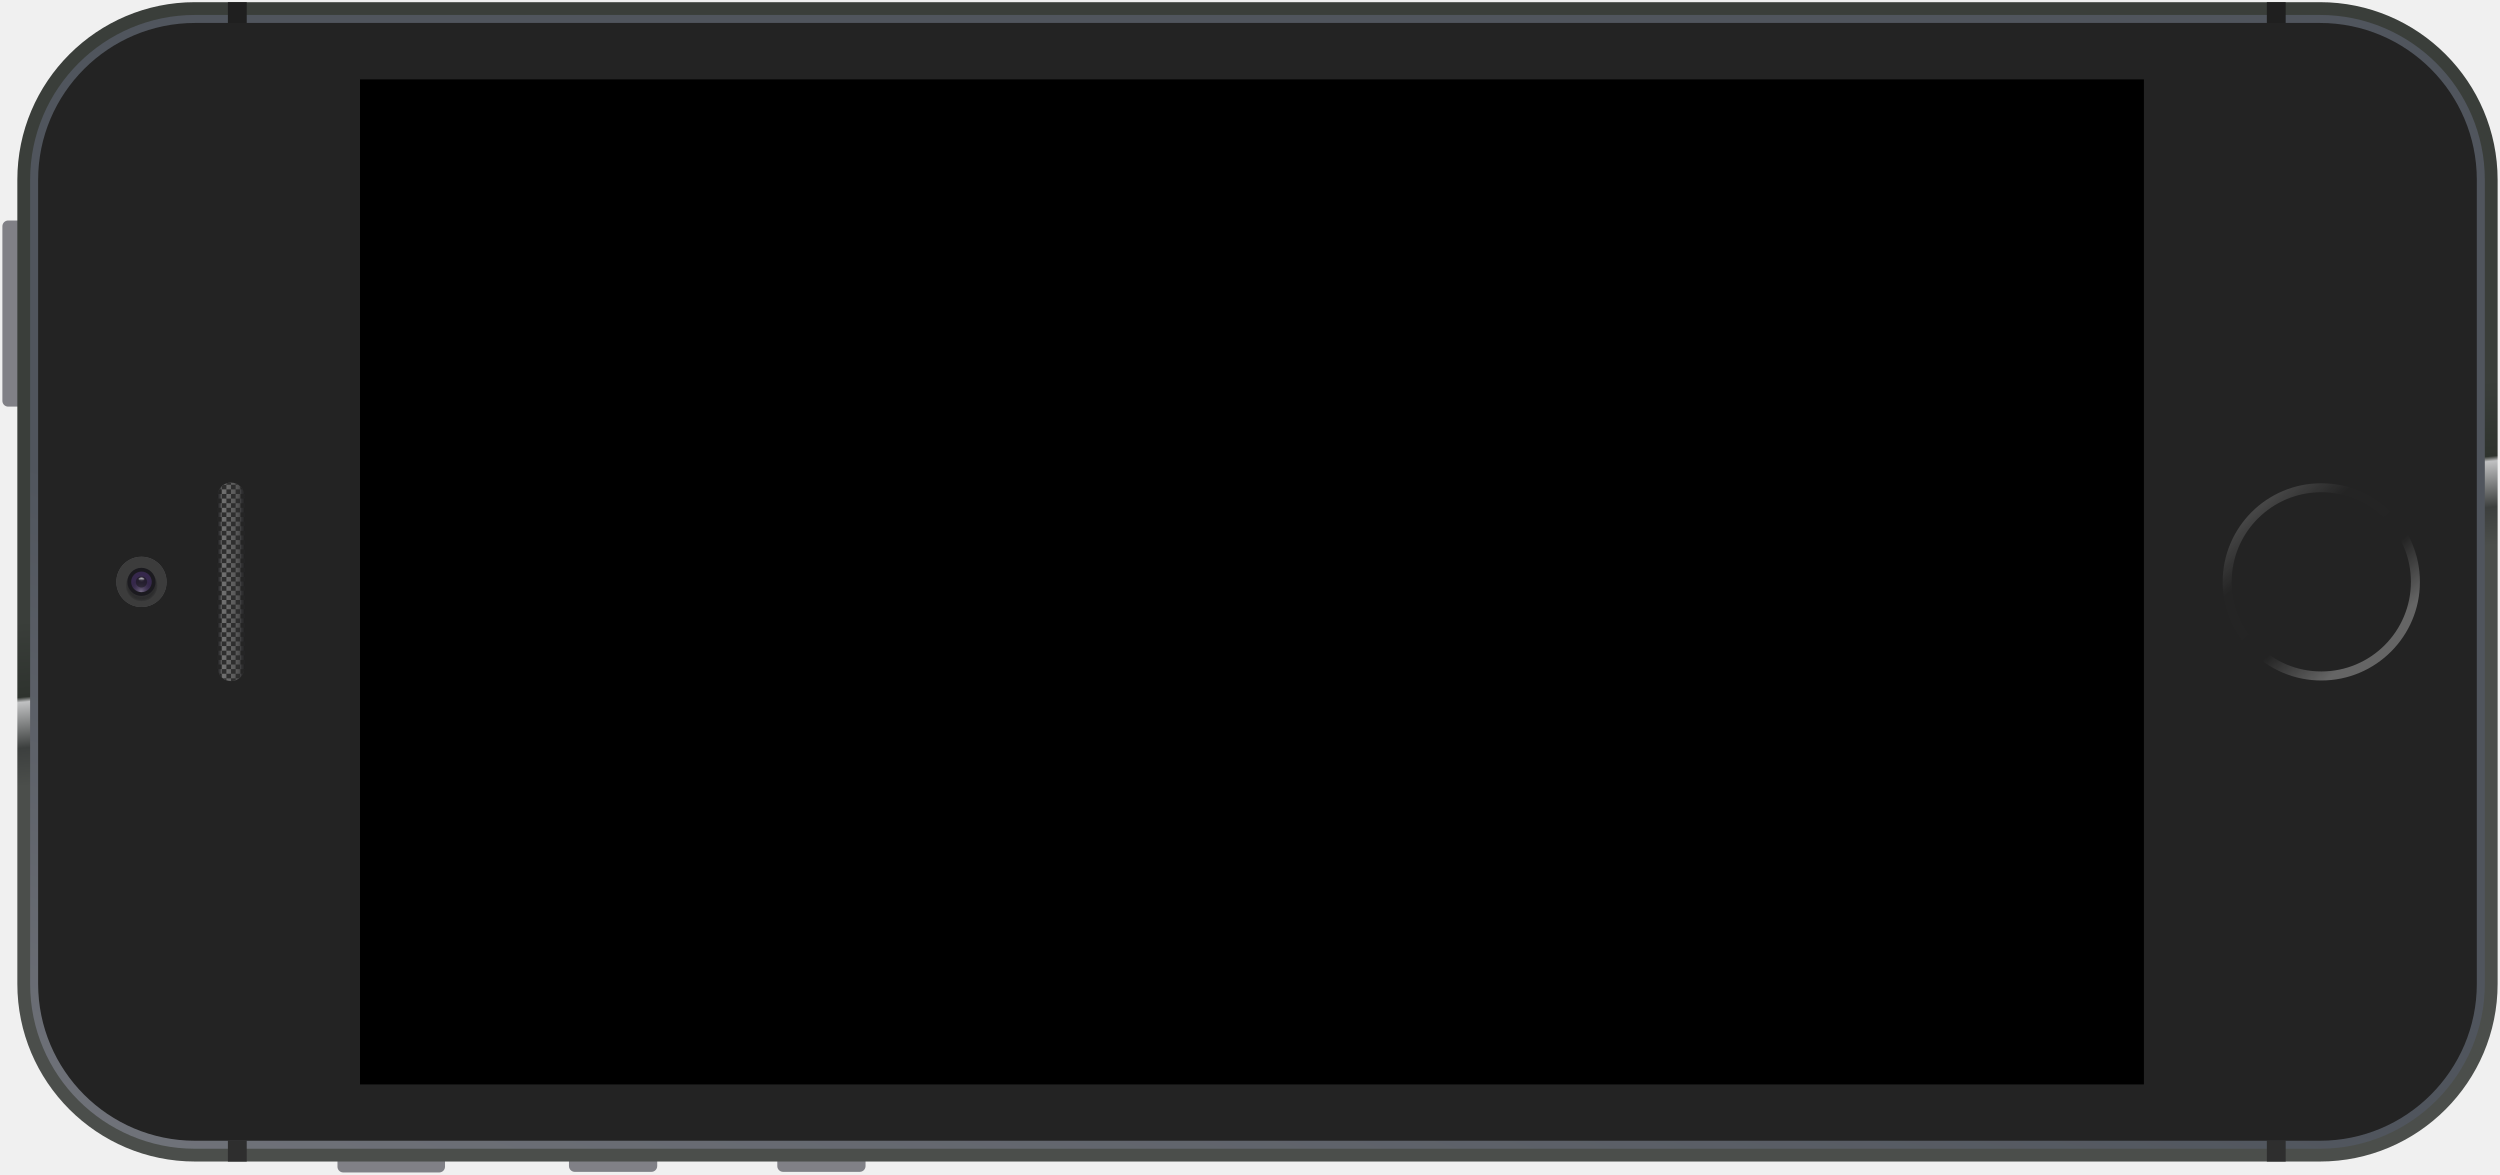
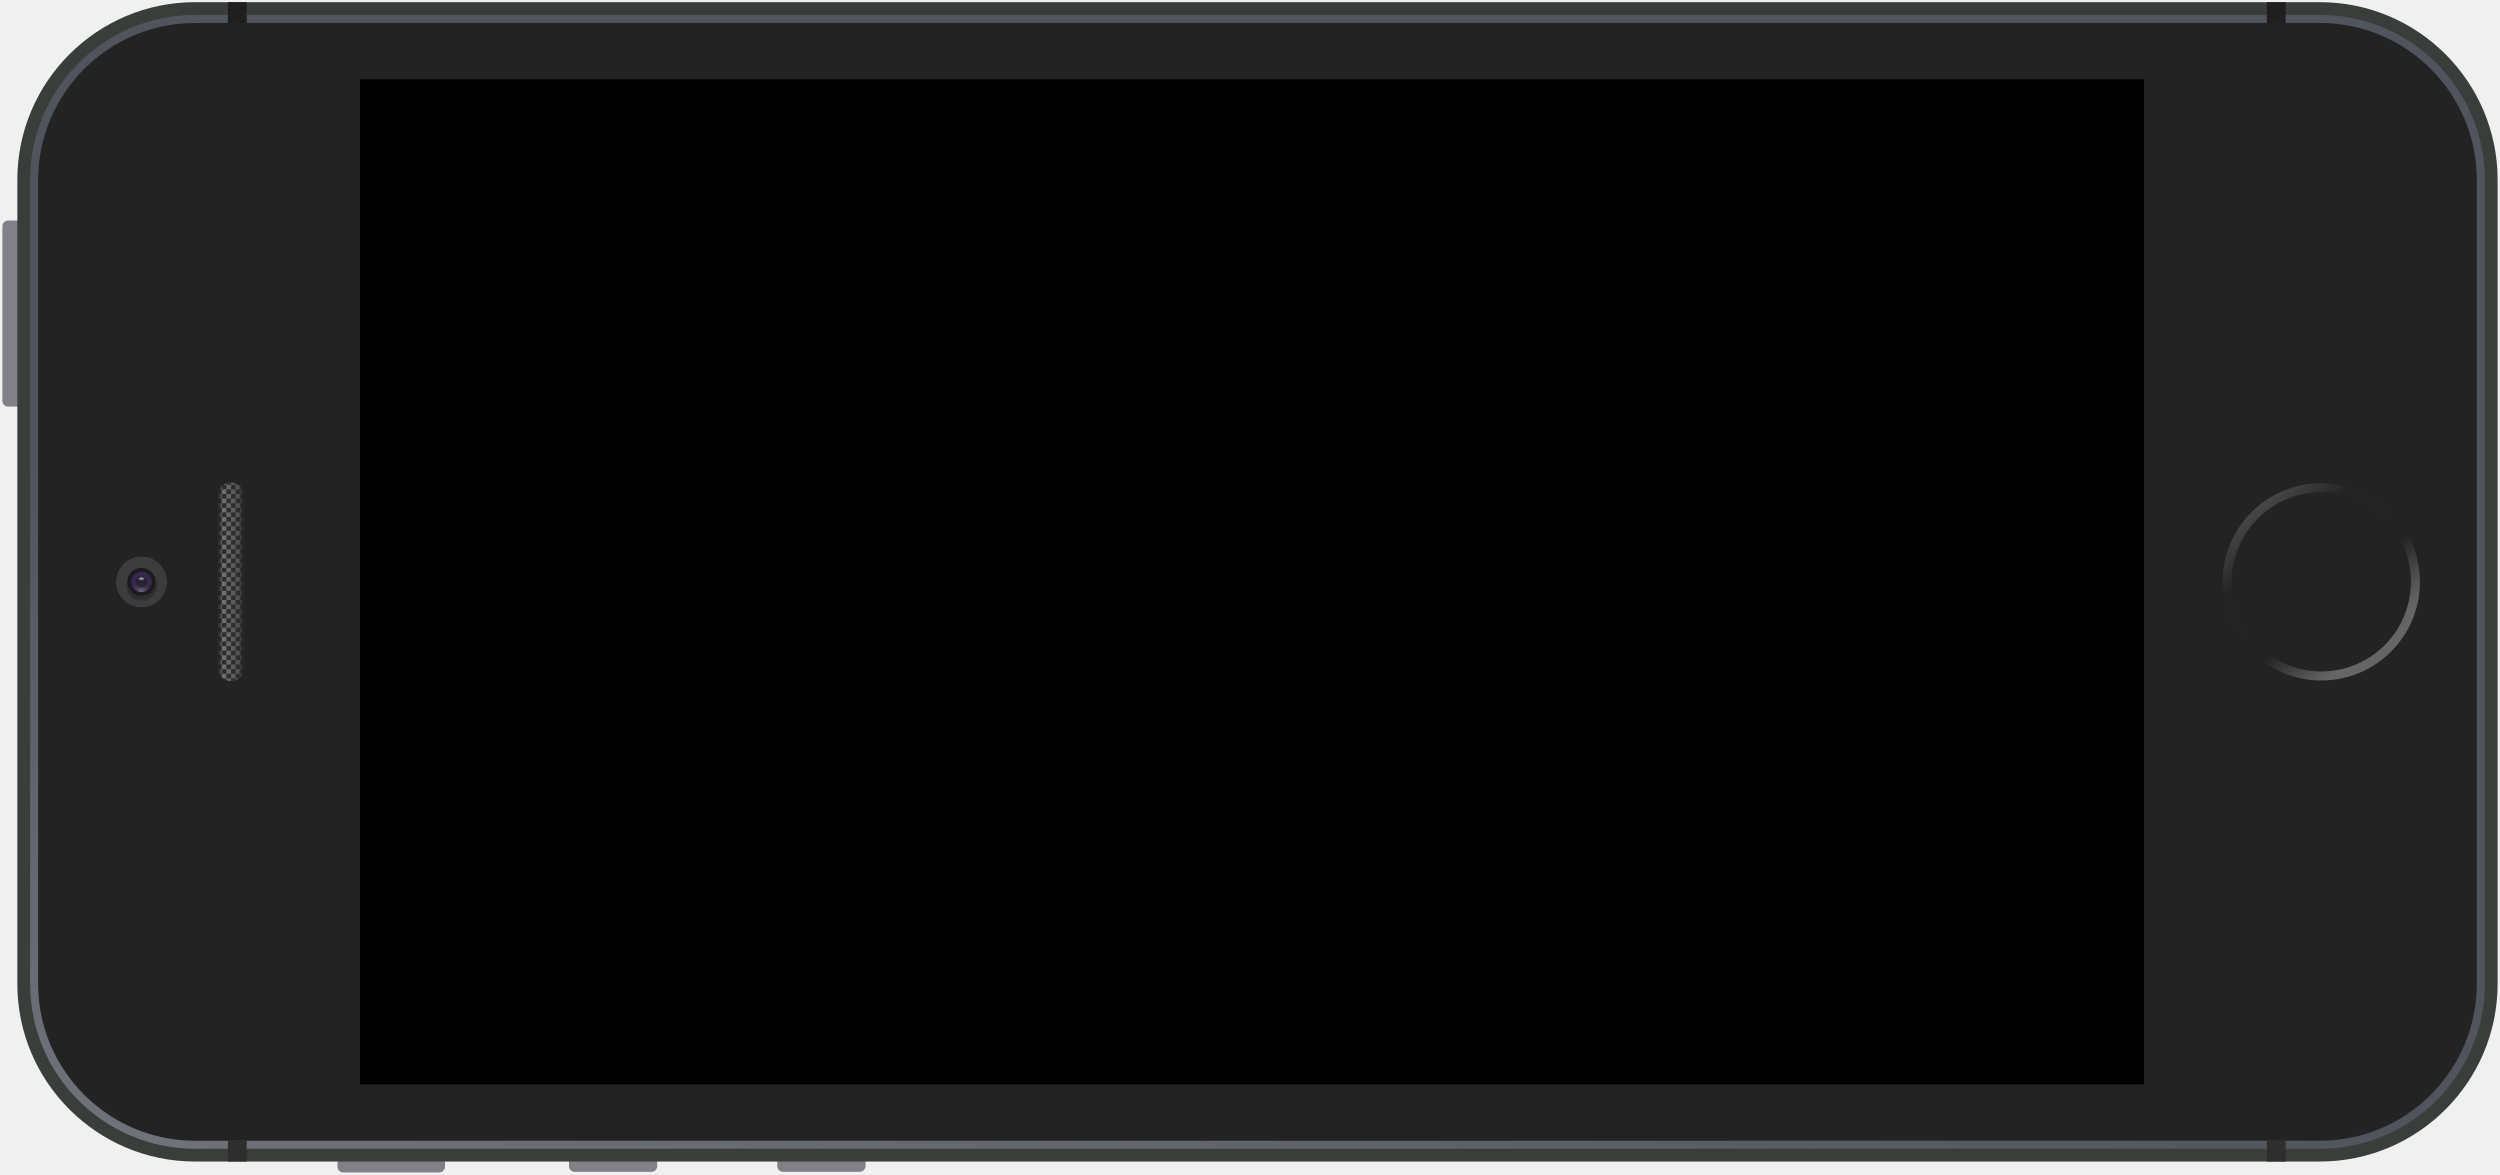
<svg xmlns="http://www.w3.org/2000/svg" xmlns:xlink="http://www.w3.org/1999/xlink" width="796px" height="374px" viewBox="0 0 796 374" version="1.1">
  <defs>
-     <linearGradient x1="48.082%" y1="41.037%" x2="53.401%" y2="65.895%" id="linearGradient-1">
-       <stop stop-color="#3A3E3A" offset="8.86%" />
-       <stop stop-color="#2E332E" offset="34.31%" />
-       <stop stop-color="#C0C1C2" offset="36%" />
-       <stop stop-color="#3C3F3E" offset="51.34%" />
-       <stop stop-color="#4B4E4B" offset="64.16%" />
-     </linearGradient>
    <linearGradient x1="8.331%" y1="117.999%" x2="59.674%" y2="34.213%" id="linearGradient-2">
      <stop stop-color="#787A81" offset="0%" />
      <stop stop-color="#50555D" offset="63.53%" />
    </linearGradient>
    <linearGradient x1="86.386%" y1="91.88%" x2="14.043%" y2="8.617%" id="linearGradient-3">
      <stop stop-color="#FFFFFF" stop-opacity="0.3" offset="14.7%" />
      <stop stop-color="#FFFFFF" stop-opacity="0" offset="40.73%" />
      <stop stop-color="#FFFFFF" stop-opacity="0.005" offset="74.45%" />
      <stop stop-color="#FFFFFF" stop-opacity="0.2" offset="100%" />
    </linearGradient>
    <radialGradient cx="50.421%" cy="57.098%" fx="50.421%" fy="57.098%" r="32.027%" id="radialGradient-4">
      <stop stop-color="#000000" stop-opacity="0" offset="0%" />
      <stop stop-color="#020202" stop-opacity="0.412" offset="51.49%" />
      <stop stop-color="#090909" stop-opacity="0.56" offset="70.03%" />
      <stop stop-color="#141414" stop-opacity="0.666" offset="83.25%" />
      <stop stop-color="#252525" stop-opacity="0.751" offset="93.87%" />
      <stop stop-color="#333333" stop-opacity="0.8" offset="100%" />
    </radialGradient>
    <radialGradient cx="47.737%" cy="96.268%" fx="47.737%" fy="96.268%" r="61.36%" id="radialGradient-5">
      <stop stop-color="#FFFFFF" stop-opacity="0.3" offset="0%" />
      <stop stop-color="#000000" stop-opacity="0" offset="100%" />
    </radialGradient>
    <radialGradient cx="50.799%" cy="23.719%" fx="50.799%" fy="23.719%" r="36.906%" id="radialGradient-6">
      <stop stop-color="#FFFFFF" stop-opacity="0.3" offset="0%" />
      <stop stop-color="#000000" stop-opacity="0" offset="100%" />
    </radialGradient>
    <linearGradient x1="50.302%" y1="7%" x2="50.302%" y2="99.53%" id="linearGradient-7">
      <stop stop-color="#FFFFFF" stop-opacity="0.6" offset="0%" />
      <stop stop-color="#FFFFFF" stop-opacity="0.1" offset="100%" />
    </linearGradient>
    <path id="path-8" d="M8.84,4.95 L8.84,59.57 C8.84,61.94 6.92,63.86 4.55,63.86 L4.55,63.86 C2.18,63.86 0.26,61.94 0.26,59.57 L0.26,4.95 C0.26,2.58 2.18,0.66 4.55,0.66 L4.55,0.66 C6.92,0.67 8.84,2.59 8.84,4.95 L8.84,4.95 Z" />
    <linearGradient x1="100.591%" y1="50.395%" x2="0.664%" y2="50.395%" id="linearGradient-10">
      <stop stop-color="#2E2E31" offset="0%" />
      <stop stop-color="#616161" offset="24.48%" />
      <stop stop-color="#858585" offset="81.37%" />
      <stop stop-color="#2E2E31" offset="100%" />
    </linearGradient>
    <path id="path-11" d="M8.84,4.95 L8.84,59.57 C8.84,61.94 6.92,63.86 4.55,63.86 L4.55,63.86 C2.18,63.86 0.26,61.94 0.26,59.57 L0.26,4.95 C0.26,2.58 2.18,0.66 4.55,0.66 L4.55,0.66 C6.92,0.67 8.84,2.59 8.84,4.95 L8.84,4.95 Z" />
    <path id="path-13" d="M8.84,4.95 L8.84,59.57 C8.84,61.94 6.92,63.86 4.55,63.86 L4.55,63.86 C2.18,63.86 0.26,61.94 0.26,59.57 L0.26,4.95 C0.26,2.58 2.18,0.66 4.55,0.66 L4.55,0.66 C6.92,0.67 8.84,2.59 8.84,4.95 L8.84,4.95 Z" />
  </defs>
  <g id="Page-1" stroke="none" stroke-width="1" fill="none" fill-rule="evenodd">
    <g id="iphone5-landscape">
      <g id="Group">
        <path d="M141.69,367.74 L141.69,371.47 C141.69,372.49 140.86,373.31 139.85,373.31 L109.29,373.31 C108.27,373.31 107.45,372.48 107.45,371.47 L107.45,367.74 L141.69,367.74 L141.69,367.74 Z" id="Shape" fill="#808086" />
        <path d="M6.33,129.47 L2.6,129.47 C1.58,129.47 0.76,128.64 0.76,127.63 L0.76,72.05 C0.76,71.03 1.59,70.21 2.6,70.21 L6.33,70.21 L6.33,129.47 L6.33,129.47 Z" id="Shape" fill="#808086" />
        <path d="M183.02,373.12 C181.99,373.12 181.16,372.29 181.16,371.26 L181.16,367.54 L209.26,367.54 L209.26,371.26 C209.26,372.29 208.43,373.12 207.4,373.12 L183.02,373.12 L183.02,373.12 Z" id="Shape" fill="#808086" />
        <path d="M249.35,373.12 C248.32,373.12 247.49,372.29 247.49,371.26 L247.49,367.54 L275.59,367.54 L275.59,371.26 C275.59,372.29 274.76,373.12 273.73,373.12 L249.35,373.12 L249.35,373.12 Z" id="Shape" fill="#808086" />
-         <path d="M795.24,313.26 C795.24,344.45 769.86,369.83 738.67,369.83 L62.09,369.83 C30.9,369.83 5.52,344.45 5.52,313.26 L5.52,57.26 C5.52,26.07 30.9,0.69 62.09,0.69 L738.67,0.69 C769.86,0.69 795.24,26.07 795.24,57.26 L795.24,313.26 L795.24,313.26 Z" id="Shape" fill="url(#linearGradient-1)" />
+         <path d="M795.24,313.26 C795.24,344.45 769.86,369.83 738.67,369.83 L62.09,369.83 C30.9,369.83 5.52,344.45 5.52,313.26 L5.52,57.26 C5.52,26.07 30.9,0.69 62.09,0.69 L738.67,0.69 C769.86,0.69 795.24,26.07 795.24,57.26 L795.24,313.26 L795.24,313.26 Z" id="Shape" fill="#3A3E3A" />
        <path d="M791.17,313.26 C791.17,342.21 767.62,365.76 738.67,365.76 L62.09,365.76 C33.14,365.76 9.59,342.21 9.59,313.26 L9.59,57.26 C9.59,28.31 33.14,4.76 62.09,4.76 L738.67,4.76 C767.62,4.76 791.17,28.31 791.17,57.26 L791.17,313.26 L791.17,313.26 Z" id="Shape" fill="url(#linearGradient-2)" />
        <rect id="Rectangle-path" fill="#2E2E2E" x="72.56" y="363.15" width="6" height="6.69" />
        <rect id="Rectangle-path" fill="#1F1F1F" x="72.56" y="0.69" width="6" height="6.74" />
        <rect id="Rectangle-path" fill="#2E2E2E" x="721.76" y="363.15" width="6" height="6.69" />
        <rect id="Rectangle-path" fill="#1F1F1F" x="721.76" y="0.69" width="6" height="6.74" />
        <path d="M788.62,313.26 C788.62,340.8 766.21,363.21 738.67,363.21 L62.09,363.21 C34.55,363.21 12.14,340.8 12.14,313.26 L12.14,57.26 C12.14,29.72 34.55,7.31 62.09,7.31 L738.67,7.31 C766.21,7.31 788.62,29.72 788.62,57.26 L788.62,313.26 L788.62,313.26 Z" id="Shape" fill="#232323" />
        <path d="M739.1,153.87 C721.76,153.87 707.7,167.93 707.7,185.27 C707.7,202.61 721.76,216.67 739.1,216.67 C756.44,216.67 770.5,202.61 770.5,185.27 C770.5,167.93 756.44,153.87 739.1,153.87 L739.1,153.87 Z M739.1,213.79 C723.35,213.79 710.57,201.02 710.57,185.26 C710.57,169.5 723.34,156.73 739.1,156.73 C754.86,156.73 767.63,169.5 767.63,185.26 C767.63,201.02 754.85,213.79 739.1,213.79 L739.1,213.79 Z" id="Shape" fill="url(#linearGradient-3)" />
        <g transform="translate(37, 177)">
          <circle id="Oval" fill="#5D5D5F" cx="8.04" cy="8.27" r="8" />
          <circle id="Oval" fill="url(#radialGradient-4)" cx="8.04" cy="8.27" r="8" />
          <circle id="Oval" fill="#1B1A1F" cx="8.04" cy="8.27" r="4.48" />
          <circle id="Oval" fill="#36284C" cx="8.04" cy="8.27" r="3.28" />
          <circle id="Oval" fill="url(#radialGradient-5)" cx="8.04" cy="8.27" r="3.28" />
          <g transform="translate(6, 6)" id="Oval">
            <circle fill="#141414" opacity="0.5" cx="2.04" cy="2.27" r="1.8" />
            <circle fill="url(#radialGradient-6)" cx="2.04" cy="2.27" r="1.8" />
          </g>
          <path d="M8.04,6.91 C7.64,6.91 7.29,7.09 7.04,7.37 L7.46,7.79 C7.6,7.62 7.8,7.51 8.03,7.51 C8.27,7.51 8.47,7.63 8.61,7.81 L9.03,7.39 C8.8,7.1 8.44,6.91 8.04,6.91 L8.04,6.91 Z" id="Shape" fill="url(#linearGradient-7)" />
        </g>
        <g transform="translate(69, 153)" id="Clipped">
          <g>
            <mask id="mask-9" fill="white">
              <use xlink:href="#path-8" />
            </mask>
            <g id="SVGID_8_" />
            <path d="M8.84,2.95 L8.84,61.57 C8.84,63.94 6.92,65.86 4.55,65.86 L4.55,65.86 C2.18,65.86 0.26,63.94 0.26,61.57 L0.26,2.95 C0.26,0.58 2.18,-1.34 4.55,-1.34 L4.55,-1.34 C6.92,-1.34 8.84,0.58 8.84,2.95 L8.84,2.95 Z" id="Shape" fill="url(#linearGradient-10)" opacity="0.8" mask="url(#mask-9)" />
          </g>
          <g>
            <mask id="mask-12" fill="white">
              <use xlink:href="#path-11" />
            </mask>
            <g id="SVGID_8_" />
            <path d="M0.15,64.45 L0.15,65.92 L1.62,65.92 L1.62,64.45 L0.15,64.45 L0.15,64.45 Z M0.15,61.52 L0.15,62.99 L1.62,62.99 L1.62,61.52 L0.15,61.52 L0.15,61.52 Z M0.15,58.58 L0.15,60.05 L1.62,60.05 L1.62,58.58 L0.15,58.58 L0.15,58.58 Z M0.15,55.65 L0.15,57.12 L1.62,57.12 L1.62,55.65 L0.15,55.65 L0.15,55.65 Z M0.15,52.71 L0.15,54.18 L1.62,54.18 L1.62,52.71 L0.15,52.71 L0.15,52.71 Z M0.15,49.78 L0.15,51.25 L1.62,51.25 L1.62,49.78 L0.15,49.78 L0.15,49.78 Z M0.15,46.84 L0.15,48.31 L1.62,48.31 L1.62,46.84 L0.15,46.84 L0.15,46.84 Z M0.15,43.91 L0.15,45.38 L1.62,45.38 L1.62,43.91 L0.15,43.91 L0.15,43.91 Z M0.15,40.97 L0.15,42.44 L1.62,42.44 L1.62,40.97 L0.15,40.97 L0.15,40.97 Z M0.15,38.04 L0.15,39.51 L1.62,39.51 L1.62,38.04 L0.15,38.04 L0.15,38.04 Z M0.15,35.1 L0.15,36.57 L1.62,36.57 L1.62,35.1 L0.15,35.1 L0.15,35.1 Z M0.15,32.17 L0.15,33.64 L1.62,33.64 L1.62,32.17 L0.15,32.17 L0.15,32.17 Z M0.15,29.23 L0.15,30.7 L1.62,30.7 L1.62,29.23 L0.15,29.23 L0.15,29.23 Z M0.15,26.3 L0.15,27.77 L1.62,27.77 L1.62,26.3 L0.15,26.3 L0.15,26.3 Z M0.15,23.36 L0.15,24.83 L1.62,24.83 L1.62,23.36 L0.15,23.36 L0.15,23.36 Z M0.15,20.43 L0.15,21.9 L1.62,21.9 L1.62,20.43 L0.15,20.43 L0.15,20.43 Z M0.15,17.49 L0.15,18.96 L1.62,18.96 L1.62,17.49 L0.15,17.49 L0.15,17.49 Z M0.15,14.56 L0.15,16.03 L1.62,16.03 L1.62,14.56 L0.15,14.56 L0.15,14.56 Z M0.15,11.62 L0.15,13.09 L1.62,13.09 L1.62,11.62 L0.15,11.62 L0.15,11.62 Z M0.15,8.69 L0.15,10.16 L1.62,10.16 L1.62,8.69 L0.15,8.69 L0.15,8.69 Z M0.15,5.75 L0.15,7.22 L1.62,7.22 L1.62,5.75 L0.15,5.75 L0.15,5.75 Z M0.15,2.82 L0.15,4.29 L1.62,4.29 L1.62,2.82 L0.15,2.82 L0.15,2.82 Z M0.15,-0.12 L0.15,1.35 L1.62,1.35 L1.62,-0.12 L0.15,-0.12 L0.15,-0.12 Z M1.62,62.98 L1.62,64.45 L3.09,64.45 L3.09,62.98 L1.62,62.98 L1.62,62.98 Z M1.62,60.05 L1.62,61.52 L3.09,61.52 L3.09,60.05 L1.62,60.05 L1.62,60.05 Z M1.62,57.11 L1.62,58.58 L3.09,58.58 L3.09,57.11 L1.62,57.11 L1.62,57.11 Z M1.62,54.18 L1.62,55.65 L3.09,55.65 L3.09,54.18 L1.62,54.18 L1.62,54.18 Z M1.62,51.24 L1.62,52.71 L3.09,52.71 L3.09,51.24 L1.62,51.24 L1.62,51.24 Z M1.62,48.31 L1.62,49.78 L3.09,49.78 L3.09,48.31 L1.62,48.31 L1.62,48.31 Z M1.62,45.37 L1.62,46.84 L3.09,46.84 L3.09,45.37 L1.62,45.37 L1.62,45.37 Z M1.62,42.44 L1.62,43.91 L3.09,43.91 L3.09,42.44 L1.62,42.44 L1.62,42.44 Z M1.62,39.5 L1.62,40.97 L3.09,40.97 L3.09,39.5 L1.62,39.5 L1.62,39.5 Z M1.62,36.57 L1.62,38.04 L3.09,38.04 L3.09,36.57 L1.62,36.57 L1.62,36.57 Z M1.62,33.63 L1.62,35.1 L3.09,35.1 L3.09,33.63 L1.62,33.63 L1.62,33.63 Z M1.62,30.7 L1.62,32.17 L3.09,32.17 L3.09,30.7 L1.62,30.7 L1.62,30.7 Z M1.62,27.76 L1.62,29.23 L3.09,29.23 L3.09,27.76 L1.62,27.76 L1.62,27.76 Z M1.62,24.83 L1.62,26.3 L3.09,26.3 L3.09,24.83 L1.62,24.83 L1.62,24.83 Z M1.62,21.89 L1.62,23.36 L3.09,23.36 L3.09,21.89 L1.62,21.89 L1.62,21.89 Z M1.62,18.96 L1.62,20.43 L3.09,20.43 L3.09,18.96 L1.62,18.96 L1.62,18.96 Z M1.62,16.02 L1.62,17.49 L3.09,17.49 L3.09,16.02 L1.62,16.02 L1.62,16.02 Z M1.62,13.09 L1.62,14.56 L3.09,14.56 L3.09,13.09 L1.62,13.09 L1.62,13.09 Z M1.62,10.15 L1.62,11.62 L3.09,11.62 L3.09,10.15 L1.62,10.15 L1.62,10.15 Z M1.62,7.22 L1.62,8.69 L3.09,8.69 L3.09,7.22 L1.62,7.22 L1.62,7.22 Z M1.62,4.28 L1.62,5.75 L3.09,5.75 L3.09,4.28 L1.62,4.28 L1.62,4.28 Z M1.62,1.35 L1.62,2.82 L3.09,2.82 L3.09,1.35 L1.62,1.35 L1.62,1.35 Z M1.62,-1.59 L1.62,-0.12 L3.09,-0.12 L3.09,-1.59 L1.62,-1.59 L1.62,-1.59 Z M3.09,64.45 L3.09,65.92 L4.56,65.92 L4.56,64.45 L3.09,64.45 L3.09,64.45 Z M3.09,61.52 L3.09,62.99 L4.56,62.99 L4.56,61.52 L3.09,61.52 L3.09,61.52 Z M3.09,58.58 L3.09,60.05 L4.56,60.05 L4.56,58.58 L3.09,58.58 L3.09,58.58 Z M3.09,55.65 L3.09,57.12 L4.56,57.12 L4.56,55.65 L3.09,55.65 L3.09,55.65 Z M3.09,52.71 L3.09,54.18 L4.56,54.18 L4.56,52.71 L3.09,52.71 L3.09,52.71 Z M3.09,49.78 L3.09,51.25 L4.56,51.25 L4.56,49.78 L3.09,49.78 L3.09,49.78 Z M3.09,46.84 L3.09,48.31 L4.56,48.31 L4.56,46.84 L3.09,46.84 L3.09,46.84 Z M3.09,43.91 L3.09,45.38 L4.56,45.38 L4.56,43.91 L3.09,43.91 L3.09,43.91 Z M3.09,40.97 L3.09,42.44 L4.56,42.44 L4.56,40.97 L3.09,40.97 L3.09,40.97 Z M3.09,38.04 L3.09,39.51 L4.56,39.51 L4.56,38.04 L3.09,38.04 L3.09,38.04 Z M3.09,35.1 L3.09,36.57 L4.56,36.57 L4.56,35.1 L3.09,35.1 L3.09,35.1 Z M3.09,32.17 L3.09,33.64 L4.56,33.64 L4.56,32.17 L3.09,32.17 L3.09,32.17 Z M3.09,29.23 L3.09,30.7 L4.56,30.7 L4.56,29.23 L3.09,29.23 L3.09,29.23 Z M3.09,26.3 L3.09,27.77 L4.56,27.77 L4.56,26.3 L3.09,26.3 L3.09,26.3 Z M3.09,23.36 L3.09,24.83 L4.56,24.83 L4.56,23.36 L3.09,23.36 L3.09,23.36 Z M3.09,20.43 L3.09,21.9 L4.56,21.9 L4.56,20.43 L3.09,20.43 L3.09,20.43 Z M3.09,17.49 L3.09,18.96 L4.56,18.96 L4.56,17.49 L3.09,17.49 L3.09,17.49 Z M3.09,14.56 L3.09,16.03 L4.56,16.03 L4.56,14.56 L3.09,14.56 L3.09,14.56 Z M3.09,11.62 L3.09,13.09 L4.56,13.09 L4.56,11.62 L3.09,11.62 L3.09,11.62 Z M3.09,8.69 L3.09,10.16 L4.56,10.16 L4.56,8.69 L3.09,8.69 L3.09,8.69 Z M3.09,5.75 L3.09,7.22 L4.56,7.22 L4.56,5.75 L3.09,5.75 L3.09,5.75 Z M3.09,2.82 L3.09,4.29 L4.56,4.29 L4.56,2.82 L3.09,2.82 L3.09,2.82 Z M3.09,-0.12 L3.09,1.35 L4.56,1.35 L4.56,-0.12 L3.09,-0.12 L3.09,-0.12 Z M4.56,62.98 L4.56,64.45 L6.03,64.45 L6.03,62.98 L4.56,62.98 L4.56,62.98 Z M4.56,60.05 L4.56,61.52 L6.03,61.52 L6.03,60.05 L4.56,60.05 L4.56,60.05 Z M4.56,57.11 L4.56,58.58 L6.03,58.58 L6.03,57.11 L4.56,57.11 L4.56,57.11 Z M4.56,54.18 L4.56,55.65 L6.03,55.65 L6.03,54.18 L4.56,54.18 L4.56,54.18 Z M4.56,51.24 L4.56,52.71 L6.03,52.71 L6.03,51.24 L4.56,51.24 L4.56,51.24 Z M4.56,48.31 L4.56,49.78 L6.03,49.78 L6.03,48.31 L4.56,48.31 L4.56,48.31 Z M4.56,45.37 L4.56,46.84 L6.03,46.84 L6.03,45.37 L4.56,45.37 L4.56,45.37 Z M4.56,42.44 L4.56,43.91 L6.03,43.91 L6.03,42.44 L4.56,42.44 L4.56,42.44 Z M4.56,39.5 L4.56,40.97 L6.03,40.97 L6.03,39.5 L4.56,39.5 L4.56,39.5 Z M4.56,36.57 L4.56,38.04 L6.03,38.04 L6.03,36.57 L4.56,36.57 L4.56,36.57 Z M4.56,33.63 L4.56,35.1 L6.03,35.1 L6.03,33.63 L4.56,33.63 L4.56,33.63 Z M4.56,30.7 L4.56,32.17 L6.03,32.17 L6.03,30.7 L4.56,30.7 L4.56,30.7 Z M4.56,27.76 L4.56,29.23 L6.03,29.23 L6.03,27.76 L4.56,27.76 L4.56,27.76 Z M4.56,24.83 L4.56,26.3 L6.03,26.3 L6.03,24.83 L4.56,24.83 L4.56,24.83 Z M4.56,21.89 L4.56,23.36 L6.03,23.36 L6.03,21.89 L4.56,21.89 L4.56,21.89 Z M4.56,18.96 L4.56,20.43 L6.03,20.43 L6.03,18.96 L4.56,18.96 L4.56,18.96 Z M4.56,16.02 L4.56,17.49 L6.03,17.49 L6.03,16.02 L4.56,16.02 L4.56,16.02 Z M4.56,13.09 L4.56,14.56 L6.03,14.56 L6.03,13.09 L4.56,13.09 L4.56,13.09 Z M4.56,10.15 L4.56,11.62 L6.03,11.62 L6.03,10.15 L4.56,10.15 L4.56,10.15 Z M4.56,7.22 L4.56,8.69 L6.03,8.69 L6.03,7.22 L4.56,7.22 L4.56,7.22 Z M4.56,4.28 L4.56,5.75 L6.03,5.75 L6.03,4.28 L4.56,4.28 L4.56,4.28 Z M4.56,1.35 L4.56,2.82 L6.03,2.82 L6.03,1.35 L4.56,1.35 L4.56,1.35 Z M4.56,-1.59 L4.56,-0.12 L6.03,-0.12 L6.03,-1.59 L4.56,-1.59 L4.56,-1.59 Z M6.02,64.45 L6.02,65.92 L7.49,65.92 L7.49,64.45 L6.02,64.45 L6.02,64.45 Z M6.02,61.52 L6.02,62.99 L7.49,62.99 L7.49,61.52 L6.02,61.52 L6.02,61.52 Z M6.02,58.58 L6.02,60.05 L7.49,60.05 L7.49,58.58 L6.02,58.58 L6.02,58.58 Z M6.02,55.65 L6.02,57.12 L7.49,57.12 L7.49,55.65 L6.02,55.65 L6.02,55.65 Z M6.02,52.71 L6.02,54.18 L7.49,54.18 L7.49,52.71 L6.02,52.71 L6.02,52.71 Z M6.02,49.78 L6.02,51.25 L7.49,51.25 L7.49,49.78 L6.02,49.78 L6.02,49.78 Z M6.02,46.84 L6.02,48.31 L7.49,48.31 L7.49,46.84 L6.02,46.84 L6.02,46.84 Z M6.02,43.91 L6.02,45.38 L7.49,45.38 L7.49,43.91 L6.02,43.91 L6.02,43.91 Z M6.02,40.97 L6.02,42.44 L7.49,42.44 L7.49,40.97 L6.02,40.97 L6.02,40.97 Z M6.02,38.04 L6.02,39.51 L7.49,39.51 L7.49,38.04 L6.02,38.04 L6.02,38.04 Z M6.02,35.1 L6.02,36.57 L7.49,36.57 L7.49,35.1 L6.02,35.1 L6.02,35.1 Z M6.02,32.17 L6.02,33.64 L7.49,33.64 L7.49,32.17 L6.02,32.17 L6.02,32.17 Z M6.02,29.23 L6.02,30.7 L7.49,30.7 L7.49,29.23 L6.02,29.23 L6.02,29.23 Z M6.02,26.3 L6.02,27.77 L7.49,27.77 L7.49,26.3 L6.02,26.3 L6.02,26.3 Z M6.02,23.36 L6.02,24.83 L7.49,24.83 L7.49,23.36 L6.02,23.36 L6.02,23.36 Z M6.02,20.43 L6.02,21.9 L7.49,21.9 L7.49,20.43 L6.02,20.43 L6.02,20.43 Z M6.02,17.49 L6.02,18.96 L7.49,18.96 L7.49,17.49 L6.02,17.49 L6.02,17.49 Z M6.02,14.56 L6.02,16.03 L7.49,16.03 L7.49,14.56 L6.02,14.56 L6.02,14.56 Z M6.02,11.62 L6.02,13.09 L7.49,13.09 L7.49,11.62 L6.02,11.62 L6.02,11.62 Z M6.02,8.69 L6.02,10.16 L7.49,10.16 L7.49,8.69 L6.02,8.69 L6.02,8.69 Z M6.02,5.75 L6.02,7.22 L7.49,7.22 L7.49,5.75 L6.02,5.75 L6.02,5.75 Z M6.02,2.82 L6.02,4.29 L7.49,4.29 L7.49,2.82 L6.02,2.82 L6.02,2.82 Z M6.02,-0.12 L6.02,1.35 L7.49,1.35 L7.49,-0.12 L6.02,-0.12 L6.02,-0.12 Z M7.49,62.98 L7.49,64.45 L8.96,64.45 L8.96,62.98 L7.49,62.98 L7.49,62.98 Z M7.49,60.05 L7.49,61.52 L8.96,61.52 L8.96,60.05 L7.49,60.05 L7.49,60.05 Z M7.49,57.11 L7.49,58.58 L8.96,58.58 L8.96,57.11 L7.49,57.11 L7.49,57.11 Z M7.49,54.18 L7.49,55.65 L8.96,55.65 L8.96,54.18 L7.49,54.18 L7.49,54.18 Z M7.49,51.24 L7.49,52.71 L8.96,52.71 L8.96,51.24 L7.49,51.24 L7.49,51.24 Z M7.49,48.31 L7.49,49.78 L8.96,49.78 L8.96,48.31 L7.49,48.31 L7.49,48.31 Z M7.49,45.37 L7.49,46.84 L8.96,46.84 L8.96,45.37 L7.49,45.37 L7.49,45.37 Z M7.49,42.44 L7.49,43.91 L8.96,43.91 L8.96,42.44 L7.49,42.44 L7.49,42.44 Z M7.49,39.5 L7.49,40.97 L8.96,40.97 L8.96,39.5 L7.49,39.5 L7.49,39.5 Z M7.49,36.57 L7.49,38.04 L8.96,38.04 L8.96,36.57 L7.49,36.57 L7.49,36.57 Z M7.49,33.63 L7.49,35.1 L8.96,35.1 L8.96,33.63 L7.49,33.63 L7.49,33.63 Z M7.49,30.7 L7.49,32.17 L8.96,32.17 L8.96,30.7 L7.49,30.7 L7.49,30.7 Z M7.49,27.76 L7.49,29.23 L8.96,29.23 L8.96,27.76 L7.49,27.76 L7.49,27.76 Z M7.49,24.83 L7.49,26.3 L8.96,26.3 L8.96,24.83 L7.49,24.83 L7.49,24.83 Z M7.49,21.89 L7.49,23.36 L8.96,23.36 L8.96,21.89 L7.49,21.89 L7.49,21.89 Z M7.49,18.96 L7.49,20.43 L8.96,20.43 L8.96,18.96 L7.49,18.96 L7.49,18.96 Z M7.49,16.02 L7.49,17.49 L8.96,17.49 L8.96,16.02 L7.49,16.02 L7.49,16.02 Z M7.49,13.09 L7.49,14.56 L8.96,14.56 L8.96,13.09 L7.49,13.09 L7.49,13.09 Z M7.49,10.15 L7.49,11.62 L8.96,11.62 L8.96,10.15 L7.49,10.15 L7.49,10.15 Z M7.49,7.22 L7.49,8.69 L8.96,8.69 L8.96,7.22 L7.49,7.22 L7.49,7.22 Z M7.49,4.28 L7.49,5.75 L8.96,5.75 L8.96,4.28 L7.49,4.28 L7.49,4.28 Z M7.49,1.35 L7.49,2.82 L8.96,2.82 L8.96,1.35 L7.49,1.35 L7.49,1.35 Z M7.49,-1.59 L7.49,-0.12 L8.96,-0.12 L8.96,-1.59 L7.49,-1.59 L7.49,-1.59 Z" id="Shape" fill="#2E2E2E" mask="url(#mask-12)" />
          </g>
          <g>
            <mask id="mask-14" fill="white">
              <use xlink:href="#path-13" />
            </mask>
            <g id="SVGID_8_" />
            <path d="M-0.09,2.54 L-0.09,61.98 C-0.09,64.38 1.99,66.33 4.56,66.33 C7.13,66.33 9.21,64.38 9.21,61.98 L9.21,2.54 C9.21,0.14 7.13,-1.81 4.56,-1.81 C1.99,-1.81 -0.09,0.14 -0.09,2.54 L-0.09,2.54 Z M7.75,2.95 L7.75,61.57 C7.75,63.33 6.32,64.77 4.55,64.77 C2.78,64.77 1.35,63.34 1.35,61.57 L1.35,2.95 C1.35,1.19 2.78,-0.25 4.55,-0.25 C6.32,-0.25 7.75,1.19 7.75,2.95 L7.75,2.95 Z" id="Shape" fill="#000000" opacity="0.2" mask="url(#mask-14)" />
          </g>
        </g>
        <rect id="Rectangle-path" fill="#000000" x="114.62" y="25.28" width="568" height="320" />
      </g>
    </g>
  </g>
</svg>
